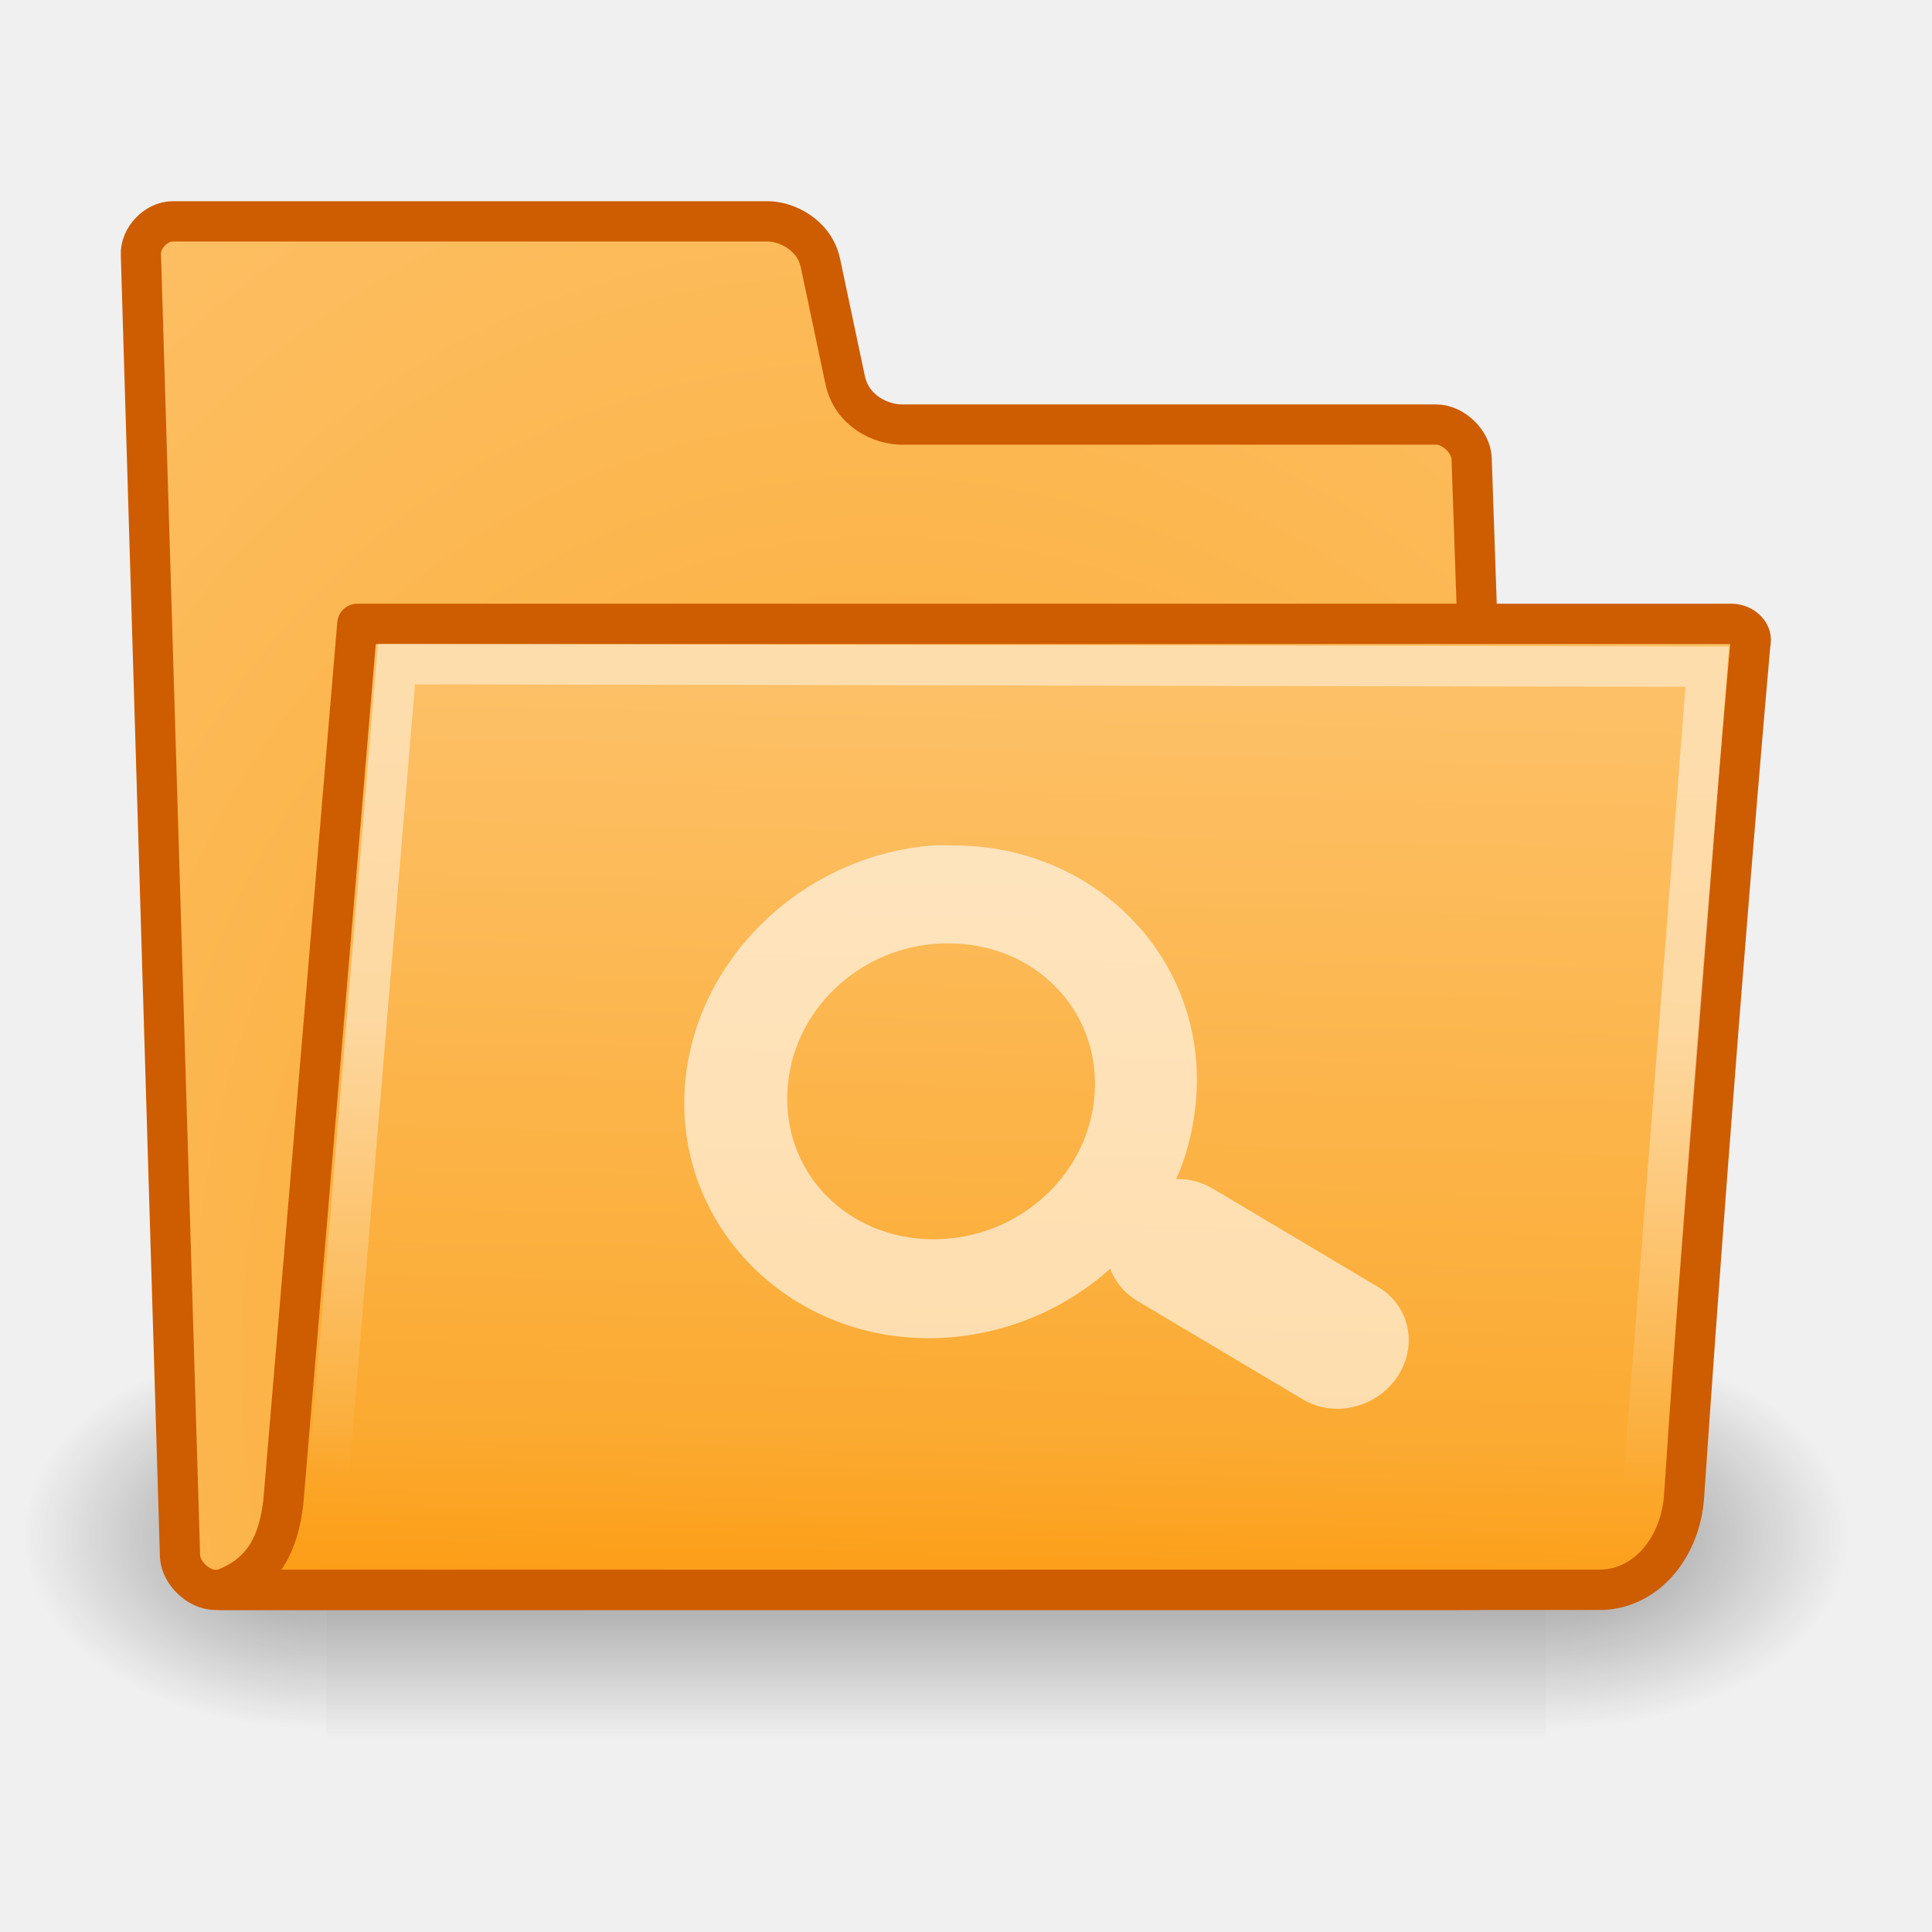
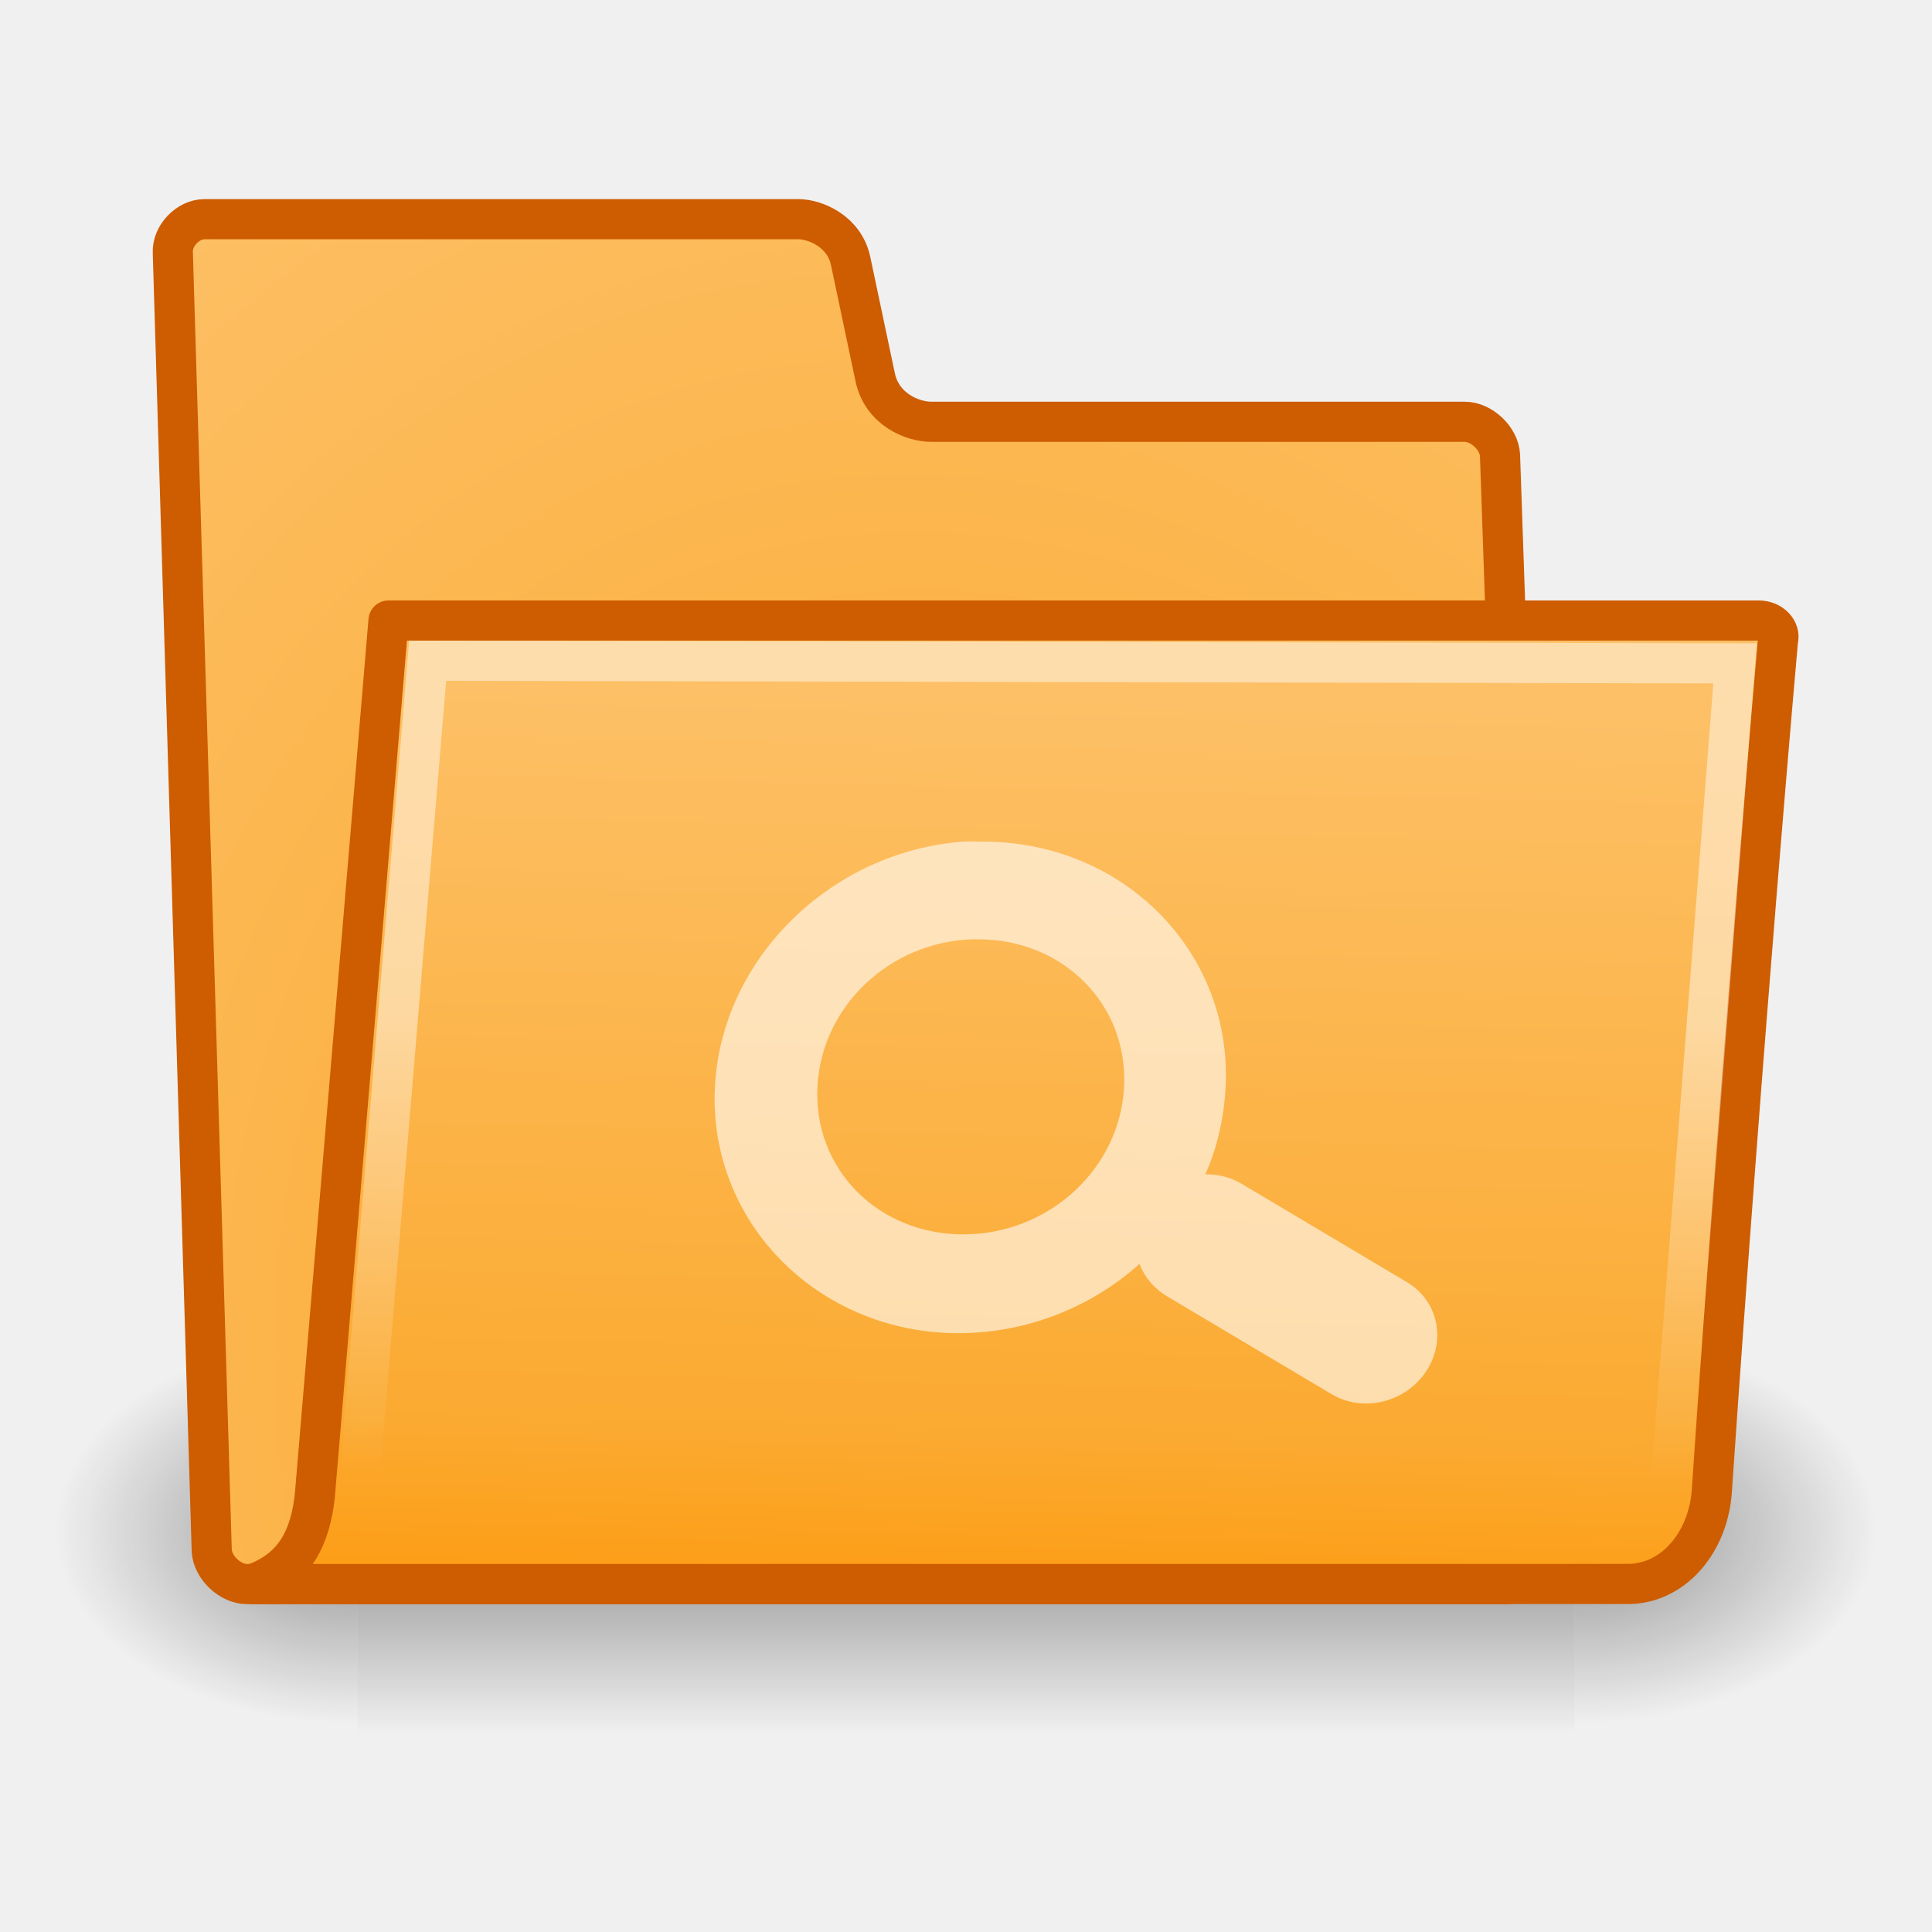
- <svg xmlns="http://www.w3.org/2000/svg" xmlns:xlink="http://www.w3.org/1999/xlink" width="48px" height="48px" id="svg97" version="1.1">
+ <svg xmlns="http://www.w3.org/2000/svg" xmlns:xlink="http://www.w3.org/1999/xlink" width="22" height="22" id="svg97" version="1.1">
  <defs id="defs3">
    <radialGradient xlink:href="#linearGradient5060" id="radialGradient6719" gradientUnits="userSpaceOnUse" gradientTransform="matrix(-2.774389,0,0,1.969706,112.7623,-872.8854)" cx="605.714" cy="486.648" fx="605.714" fy="486.648" r="117.143" />
    <linearGradient id="linearGradient5060">
      <stop style="stop-color:black;stop-opacity:1;" offset="0" id="stop5062" />
      <stop style="stop-color:black;stop-opacity:0;" offset="1" id="stop5064" />
    </linearGradient>
    <radialGradient xlink:href="#linearGradient5060" id="radialGradient6717" gradientUnits="userSpaceOnUse" gradientTransform="matrix(2.774389,0,0,1.969706,-1891.633,-872.8854)" cx="605.714" cy="486.648" fx="605.714" fy="486.648" r="117.143" />
    <linearGradient id="linearGradient5048">
      <stop style="stop-color:black;stop-opacity:0;" offset="0" id="stop5050" />
      <stop id="stop5056" offset="0.5" style="stop-color:black;stop-opacity:1;" />
      <stop style="stop-color:black;stop-opacity:0;" offset="1" id="stop5052" />
    </linearGradient>
    <linearGradient xlink:href="#linearGradient5048" id="linearGradient6715" gradientUnits="userSpaceOnUse" gradientTransform="matrix(2.774389,0,0,1.969706,-1892.179,-872.8854)" x1="302.857" y1="366.648" x2="302.857" y2="609.505" />
    <linearGradient id="linearGradient3344">
      <stop style="stop-color:#fd9c13;stop-opacity:1" offset="0" id="stop3346" />
      <stop id="stop3352" offset="0.184" style="stop-color:#fbaa31;stop-opacity:1" />
      <stop style="stop-color:#fdc066;stop-opacity:1" offset="1" id="stop3348" />
    </linearGradient>
    <linearGradient id="linearGradient10997">
      <stop style="stop-color:#ffffff;stop-opacity:1;" offset="0" id="stop10999" />
      <stop style="stop-color:#ffffff;stop-opacity:0;" offset="1" id="stop11001" />
    </linearGradient>
    <linearGradient id="linearGradient127">
      <stop id="stop128" offset="0" style="stop-color:#ffffff;stop-opacity:1;" />
      <stop id="stop129" offset="1" style="stop-color:#ffffff;stop-opacity:0;" />
    </linearGradient>
    <linearGradient id="linearGradient9806">
      <stop style="stop-color:#000000;stop-opacity:1;" offset="0" id="stop9808" />
      <stop style="stop-color:#000000;stop-opacity:0;" offset="1" id="stop9810" />
    </linearGradient>
    <linearGradient id="linearGradient9766">
      <stop style="stop-color:#6194cb;stop-opacity:1;" offset="0" id="stop9768" />
      <stop style="stop-color:#729fcf;stop-opacity:1;" offset="1" id="stop9770" />
    </linearGradient>
    <linearGradient id="linearGradient3096">
      <stop id="stop3098" offset="0" style="stop-color:#424242;stop-opacity:1;" />
      <stop id="stop3100" offset="1" style="stop-color:#777777;stop-opacity:1;" />
    </linearGradient>
    <linearGradient id="linearGradient319">
      <stop id="stop320" offset="0" style="stop-color:#ffffff;stop-opacity:1;" />
      <stop id="stop321" offset="1" style="stop-color:#ffffff;stop-opacity:0;" />
    </linearGradient>
    <linearGradient id="linearGradient1789">
      <stop style="stop-color:#202020;stop-opacity:1;" offset="0" id="stop1790" />
      <stop style="stop-color:#b9b9b9;stop-opacity:1;" offset="1" id="stop1791" />
    </linearGradient>
-     <radialGradient xlink:href="#linearGradient3344" id="radialGradient238" gradientUnits="userSpaceOnUse" gradientTransform="matrix(1.056008,0.01513357,0.142618,1.251599,-2.276279,-10.28106)" cx="20.706" cy="37.518" fx="20.706" fy="37.518" r="30.905" />
+     <radialGradient xlink:href="#linearGradient3344" id="radialGradient238" gradientUnits="userSpaceOnUse" gradientTransform="matrix(0.4832701,0.00693287,0.06526752,0.5733729,-0.7004287,21.2242)" cx="20.706" cy="37.518" fx="20.706" fy="37.518" r="30.905" />
    <linearGradient id="linearGradient3983">
      <stop style="stop-color:#ffffff;stop-opacity:0.876;" offset="0" id="stop3984" />
      <stop style="stop-color:#fffffe;stop-opacity:0;" offset="1" id="stop3985" />
    </linearGradient>
-     <linearGradient gradientUnits="userSpaceOnUse" y2="46.689" x2="12.854" y1="32.567" x1="13.036" gradientTransform="matrix(1.317489,0,0,0.816256,-0.879573,-1.318166)" id="linearGradient322" xlink:href="#linearGradient319" />
-     <radialGradient xlink:href="#linearGradient9806" id="radialGradient9812" cx="24.351" cy="41.592" fx="24.351" fy="41.592" r="19.136" gradientTransform="matrix(1,0,0,0.242494,-8.239935e-18,31.50606)" gradientUnits="userSpaceOnUse" />
+     <linearGradient gradientUnits="userSpaceOnUse" y2="46.689" x2="12.854" y1="32.567" x1="13.036" gradientTransform="matrix(0.5981462,0,0,0.3723771,0.1027013,25.41132)" id="linearGradient322" xlink:href="#linearGradient319" />
+     <radialGradient xlink:href="#linearGradient9806" id="radialGradient9812" cx="24.351" cy="41.592" fx="24.351" fy="41.592" r="19.136" gradientTransform="matrix(1,0,0,0.242494,0,31.50606)" gradientUnits="userSpaceOnUse" />
    <linearGradient xlink:href="#linearGradient10997" id="linearGradient11003" x1="19.49" y1="6.144" x2="19.387" y2="8.1" gradientUnits="userSpaceOnUse" />
    <linearGradient xlink:href="#linearGradient127" id="linearGradient2296" gradientUnits="userSpaceOnUse" gradientTransform="matrix(1.207872,0,0,0.827902,-0.952004,-0.117547)" x1="21.354" y1="26.384" x2="20.796" y2="50.771" />
-     <linearGradient xlink:href="#linearGradient3344" id="linearGradient3350" x1="28.238" y1="40.013" x2="28.753" y2="17.488" gradientUnits="userSpaceOnUse" />
+     <linearGradient xlink:href="#linearGradient3344" id="linearGradient3350" x1="28.238" y1="40.013" x2="28.753" y2="17.488" gradientUnits="userSpaceOnUse" gradientTransform="matrix(0.4540047,0,0,0.4562014,0.5020313,26.01267)" />
  </defs>
-   <g id="layer1">
-     <g style="display:inline" transform="matrix(2.262383e-2,0,0,2.086758e-2,43.38343,36.36962)" id="g6707">
-       <rect style="opacity:0.402;color:black;fill:url(#linearGradient6715);fill-opacity:1;fill-rule:nonzero;stroke:none;stroke-width:1;stroke-linecap:round;stroke-linejoin:miter;marker:none;marker-start:none;marker-mid:none;marker-end:none;stroke-miterlimit:4;stroke-dasharray:none;stroke-dashoffset:0;stroke-opacity:1;visibility:visible;display:inline;overflow:visible" id="rect6709" width="1339.633" height="478.357" x="-1559.252" y="-150.697" />
-       <path style="opacity:0.402;color:black;fill:url(#radialGradient6717);fill-opacity:1;fill-rule:nonzero;stroke:none;stroke-width:1;stroke-linecap:round;stroke-linejoin:miter;marker:none;marker-start:none;marker-mid:none;marker-end:none;stroke-miterlimit:4;stroke-dasharray:none;stroke-dashoffset:0;stroke-opacity:1;visibility:visible;display:inline;overflow:visible" d="M -219.619,-150.68 C -219.619,-150.68 -219.619,327.65 -219.619,327.65 C -76.745,328.551 125.781,220.481 125.781,88.454 C 125.781,-43.572 -33.655,-150.68 -219.619,-150.68 z " id="path6711" />
-       <path id="path6713" d="M -1559.252,-150.68 C -1559.252,-150.68 -1559.252,327.65 -1559.252,327.65 C -1702.127,328.551 -1904.652,220.481 -1904.652,88.454 C -1904.652,-43.572 -1745.216,-150.68 -1559.252,-150.68 z " style="opacity:0.402;color:black;fill:url(#radialGradient6719);fill-opacity:1;fill-rule:nonzero;stroke:none;stroke-width:1;stroke-linecap:round;stroke-linejoin:miter;marker:none;marker-start:none;marker-mid:none;marker-end:none;stroke-miterlimit:4;stroke-dasharray:none;stroke-dashoffset:0;stroke-opacity:1;visibility:visible;display:inline;overflow:visible" />
+   <g id="layer1" transform="translate(0,-26)">
+     <g style="display:inline" transform="matrix(0.01034278,0,0,0.00953989,20.19924,42.6076)" id="g6707">
+       <rect style="color:#000000;display:inline;overflow:visible;visibility:visible;opacity:0.402;fill:url(#linearGradient6715);fill-opacity:1;fill-rule:nonzero;stroke:none;stroke-width:1;stroke-linecap:round;stroke-linejoin:miter;stroke-miterlimit:4;stroke-dasharray:none;stroke-dashoffset:0;stroke-opacity:1;marker:none;marker-start:none;marker-mid:none;marker-end:none" id="rect6709" width="1339.633" height="478.357" x="-1559.252" y="-150.697" />
+       <path style="color:#000000;display:inline;overflow:visible;visibility:visible;opacity:0.402;fill:url(#radialGradient6717);fill-opacity:1;fill-rule:nonzero;stroke:none;stroke-width:1;stroke-linecap:round;stroke-linejoin:miter;stroke-miterlimit:4;stroke-dasharray:none;stroke-dashoffset:0;stroke-opacity:1;marker:none;marker-start:none;marker-mid:none;marker-end:none" d="m -219.619,-150.68 c 0,0 0,478.331 0,478.331 142.874,0.9 345.4,-107.17 345.4,-239.196 0,-132.027 -159.437,-239.135 -345.4,-239.135 z" id="path6711" />
+       <path id="path6713" d="m -1559.252,-150.68 c 0,0 0,478.331 0,478.331 -142.874,0.9 -345.4,-107.17 -345.4,-239.196 0,-132.027 159.437,-239.135 345.4,-239.135 z" style="color:#000000;display:inline;overflow:visible;visibility:visible;opacity:0.402;fill:url(#radialGradient6719);fill-opacity:1;fill-rule:nonzero;stroke:none;stroke-width:1;stroke-linecap:round;stroke-linejoin:miter;stroke-miterlimit:4;stroke-dasharray:none;stroke-dashoffset:0;stroke-opacity:1;marker:none;marker-start:none;marker-mid:none;marker-end:none" />
    </g>
-     <path d="M 4.522,38.687 C 4.544,39.104 4.982,39.52 5.398,39.52 L 36.725,39.52 C 37.141,39.52 37.536,39.104 37.514,38.687 L 36.578,11.461 C 36.556,11.044 36.118,10.628 35.701,10.628 L 22.431,10.628 C 21.945,10.628 21.196,10.312 21.029,9.521 L 20.417,6.628 C 20.262,5.893 19.535,5.59 19.119,5.59 L 4.34,5.59 C 3.924,5.59 3.529,6.007 3.551,6.423 L 4.522,38.687 z " id="path216" style="fill:url(#radialGradient238);fill-opacity:1;fill-rule:nonzero;stroke:#ce5c00;stroke-width:0.998;stroke-linecap:round;stroke-linejoin:round;stroke-miterlimit:4;stroke-dasharray:none;stroke-opacity:1" transform="matrix(1.00104,0,0,1.002076,-5.390135e-2,-0.102084)" />
-     <path style="color:#000000;fill:url(#linearGradient3350);fill-opacity:1;fill-rule:nonzero;stroke:#ce5c00;stroke-width:1.005;stroke-linecap:butt;stroke-linejoin:round;marker:none;marker-start:none;marker-mid:none;marker-end:none;stroke-miterlimit:4;stroke-dasharray:none;stroke-dashoffset:0;stroke-opacity:1;visibility:visible;display:block" d="M 39.784,39.511 C 40.927,39.467 41.747,38.414 41.831,37.19 C 42.622,25.641 43.49,15.958 43.49,15.958 C 43.562,15.71 43.322,15.463 43.01,15.463 L 8.639,15.463 C 8.639,15.463 6.788,37.33 6.788,37.33 C 6.674,38.312 6.322,39.134 5.238,39.513 L 39.784,39.511 z " id="path233" transform="matrix(0.993091,0,0,0.997896,0.297716,6.983586e-2)" />
-     <path id="path304" d="M 9.62,16.464 L 42.411,16.529 L 40.837,36.531 C 40.753,37.602 40.387,37.959 38.965,37.959 C 37.093,37.959 10.287,37.927 7.57,37.927 C 7.803,37.606 7.904,36.938 7.905,36.922 L 9.62,16.464 z " style="opacity:0.466;fill:none;fill-opacity:1;fill-rule:evenodd;stroke:url(#linearGradient322);stroke-width:1.005px;stroke-linecap:round;stroke-linejoin:miter;stroke-opacity:1" transform="matrix(0.993091,0,0,0.997896,0.297716,6.983586e-2)" />
-     <g style="opacity:0.415;fill:url(#linearGradient11003);fill-opacity:1;fill-rule:nonzero;stroke:#000000;stroke-miterlimit:4" transform="matrix(1.040764,0,5.449252e-2,1.365642,-8.358528,0.921788)" id="g217" />
-     <path style="opacity:0.6;color:#000000;fill:#ffffff;fill-opacity:1;fill-rule:evenodd;stroke:none;stroke-width:3pt;stroke-linecap:butt;stroke-linejoin:miter;marker:none;marker-start:none;marker-mid:none;marker-end:none;stroke-miterlimit:4;stroke-dasharray:none;stroke-dashoffset:0;stroke-opacity:1;visibility:visible;display:inline;overflow:visible" d="M 23.216,20.483 C 19.94,20.734 17.207,23.495 17.045,26.819 C 16.875,30.308 19.609,33.182 23.098,33.182 C 24.808,33.182 26.401,32.507 27.602,31.394 C 27.663,31.574 27.772,31.747 27.893,31.894 C 28.003,32.022 28.145,32.146 28.297,32.235 L 32.38,34.759 C 33.156,35.239 34.204,34.98 34.722,34.181 C 35.24,33.382 35.032,32.347 34.257,31.867 L 30.173,29.343 C 29.897,29.166 29.572,29.069 29.239,29.08 C 29.541,28.38 29.705,27.61 29.744,26.819 C 29.913,23.331 27.204,20.483 23.716,20.483 C 23.552,20.483 23.377,20.471 23.216,20.483 z M 23.435,23.007 C 23.485,23.005 23.543,23.007 23.593,23.007 C 25.716,23.007 27.323,24.697 27.22,26.819 C 27.116,28.942 25.344,30.632 23.222,30.632 C 21.099,30.632 19.492,28.942 19.595,26.819 C 19.696,24.747 21.379,23.084 23.435,23.007 z " id="path2347" transform="matrix(1.001682,0,0,0.964031,-6.59201e-2,1.258936)" />
+     <path d="m 2.411,43.657 c 0.01,0.191 0.21,0.381 0.401,0.381 H 17.148 c 0.191,0 0.371,-0.191 0.361,-0.381 L 17.081,31.184 c -0.01,-0.191 -0.21,-0.381 -0.401,-0.381 h -6.073 c -0.222,0 -0.565,-0.145 -0.641,-0.507 l -0.28,-1.325 c -0.071,-0.337 -0.404,-0.475 -0.594,-0.475 h -6.763 c -0.191,0 -0.371,0.191 -0.361,0.381 z" id="path216" style="fill:url(#radialGradient238);fill-opacity:1;fill-rule:nonzero;stroke:#ce5c00;stroke-width:0.457;stroke-linecap:round;stroke-linejoin:round;stroke-miterlimit:4;stroke-dasharray:none;stroke-opacity:1" />
+     <path style="color:#000000;display:block;visibility:visible;fill:url(#linearGradient3350);fill-opacity:1;fill-rule:nonzero;stroke:#ce5c00;stroke-width:0.457;stroke-linecap:butt;stroke-linejoin:round;stroke-miterlimit:4;stroke-dasharray:none;stroke-dashoffset:0;stroke-opacity:1;marker:none;marker-start:none;marker-mid:none;marker-end:none" d="m 18.564,44.037 c 0.519,-0.02 0.891,-0.5 0.929,-1.059 0.359,-5.269 0.753,-9.686 0.753,-9.686 0.033,-0.113 -0.076,-0.226 -0.218,-0.226 H 4.424 c 0,0 -0.84,9.976 -0.84,9.976 -0.052,0.448 -0.212,0.823 -0.704,0.996 z" id="path233" />
+     <path id="path304" d="m 4.87,33.524 14.887,0.03 -0.715,9.125 c -0.038,0.489 -0.205,0.652 -0.85,0.652 -0.85,0 -13.02,-0.015 -14.253,-0.015 0.106,-0.146 0.152,-0.451 0.152,-0.458 z" style="opacity:0.466;fill:none;fill-opacity:1;fill-rule:evenodd;stroke:url(#linearGradient322);stroke-width:0.457px;stroke-linecap:round;stroke-linejoin:miter;stroke-opacity:1" />
+     <g style="opacity:0.415;fill:url(#linearGradient11003);fill-opacity:1;fill-rule:nonzero;stroke:#000000;stroke-miterlimit:4" transform="matrix(0.4757991,0,0.02491198,0.6243213,-3.455286,26.40215)" id="g217" />
+     <path style="color:#000000;display:inline;overflow:visible;visibility:visible;opacity:0.6;fill:#ffffff;fill-opacity:1;fill-rule:evenodd;stroke:none;stroke-width:1.348pt;stroke-linecap:butt;stroke-linejoin:miter;stroke-miterlimit:4;stroke-dasharray:none;stroke-dashoffset:0;stroke-opacity:1;marker:none;marker-start:none;marker-mid:none;marker-end:none" d="m 10.967,35.584 c -1.5,0.111 -2.752,1.327 -2.826,2.793 -0.078,1.537 1.174,2.804 2.772,2.804 0.783,0 1.513,-0.297 2.063,-0.788 0.028,0.079 0.078,0.155 0.133,0.22 0.051,0.057 0.115,0.111 0.185,0.151 l 1.87,1.112 c 0.355,0.211 0.835,0.097 1.072,-0.255 0.237,-0.352 0.142,-0.808 -0.213,-1.02 l -1.87,-1.112 c -0.126,-0.078 -0.275,-0.121 -0.428,-0.116 0.138,-0.309 0.213,-0.648 0.231,-0.996 0.078,-1.537 -1.163,-2.793 -2.76,-2.793 -0.075,0 -0.155,-0.005 -0.229,0 z m 0.1,1.112 c 0.023,-7.93e-4 0.049,0 0.072,0 0.972,0 1.708,0.745 1.661,1.68 -0.047,0.935 -0.859,1.68 -1.831,1.68 -0.972,0 -1.708,-0.745 -1.661,-1.68 0.046,-0.914 0.817,-1.646 1.759,-1.68 z" id="path2347" />
  </g>
-   <g id="layer2" />
+   <g id="layer2" transform="translate(0,-26)" />
</svg>
